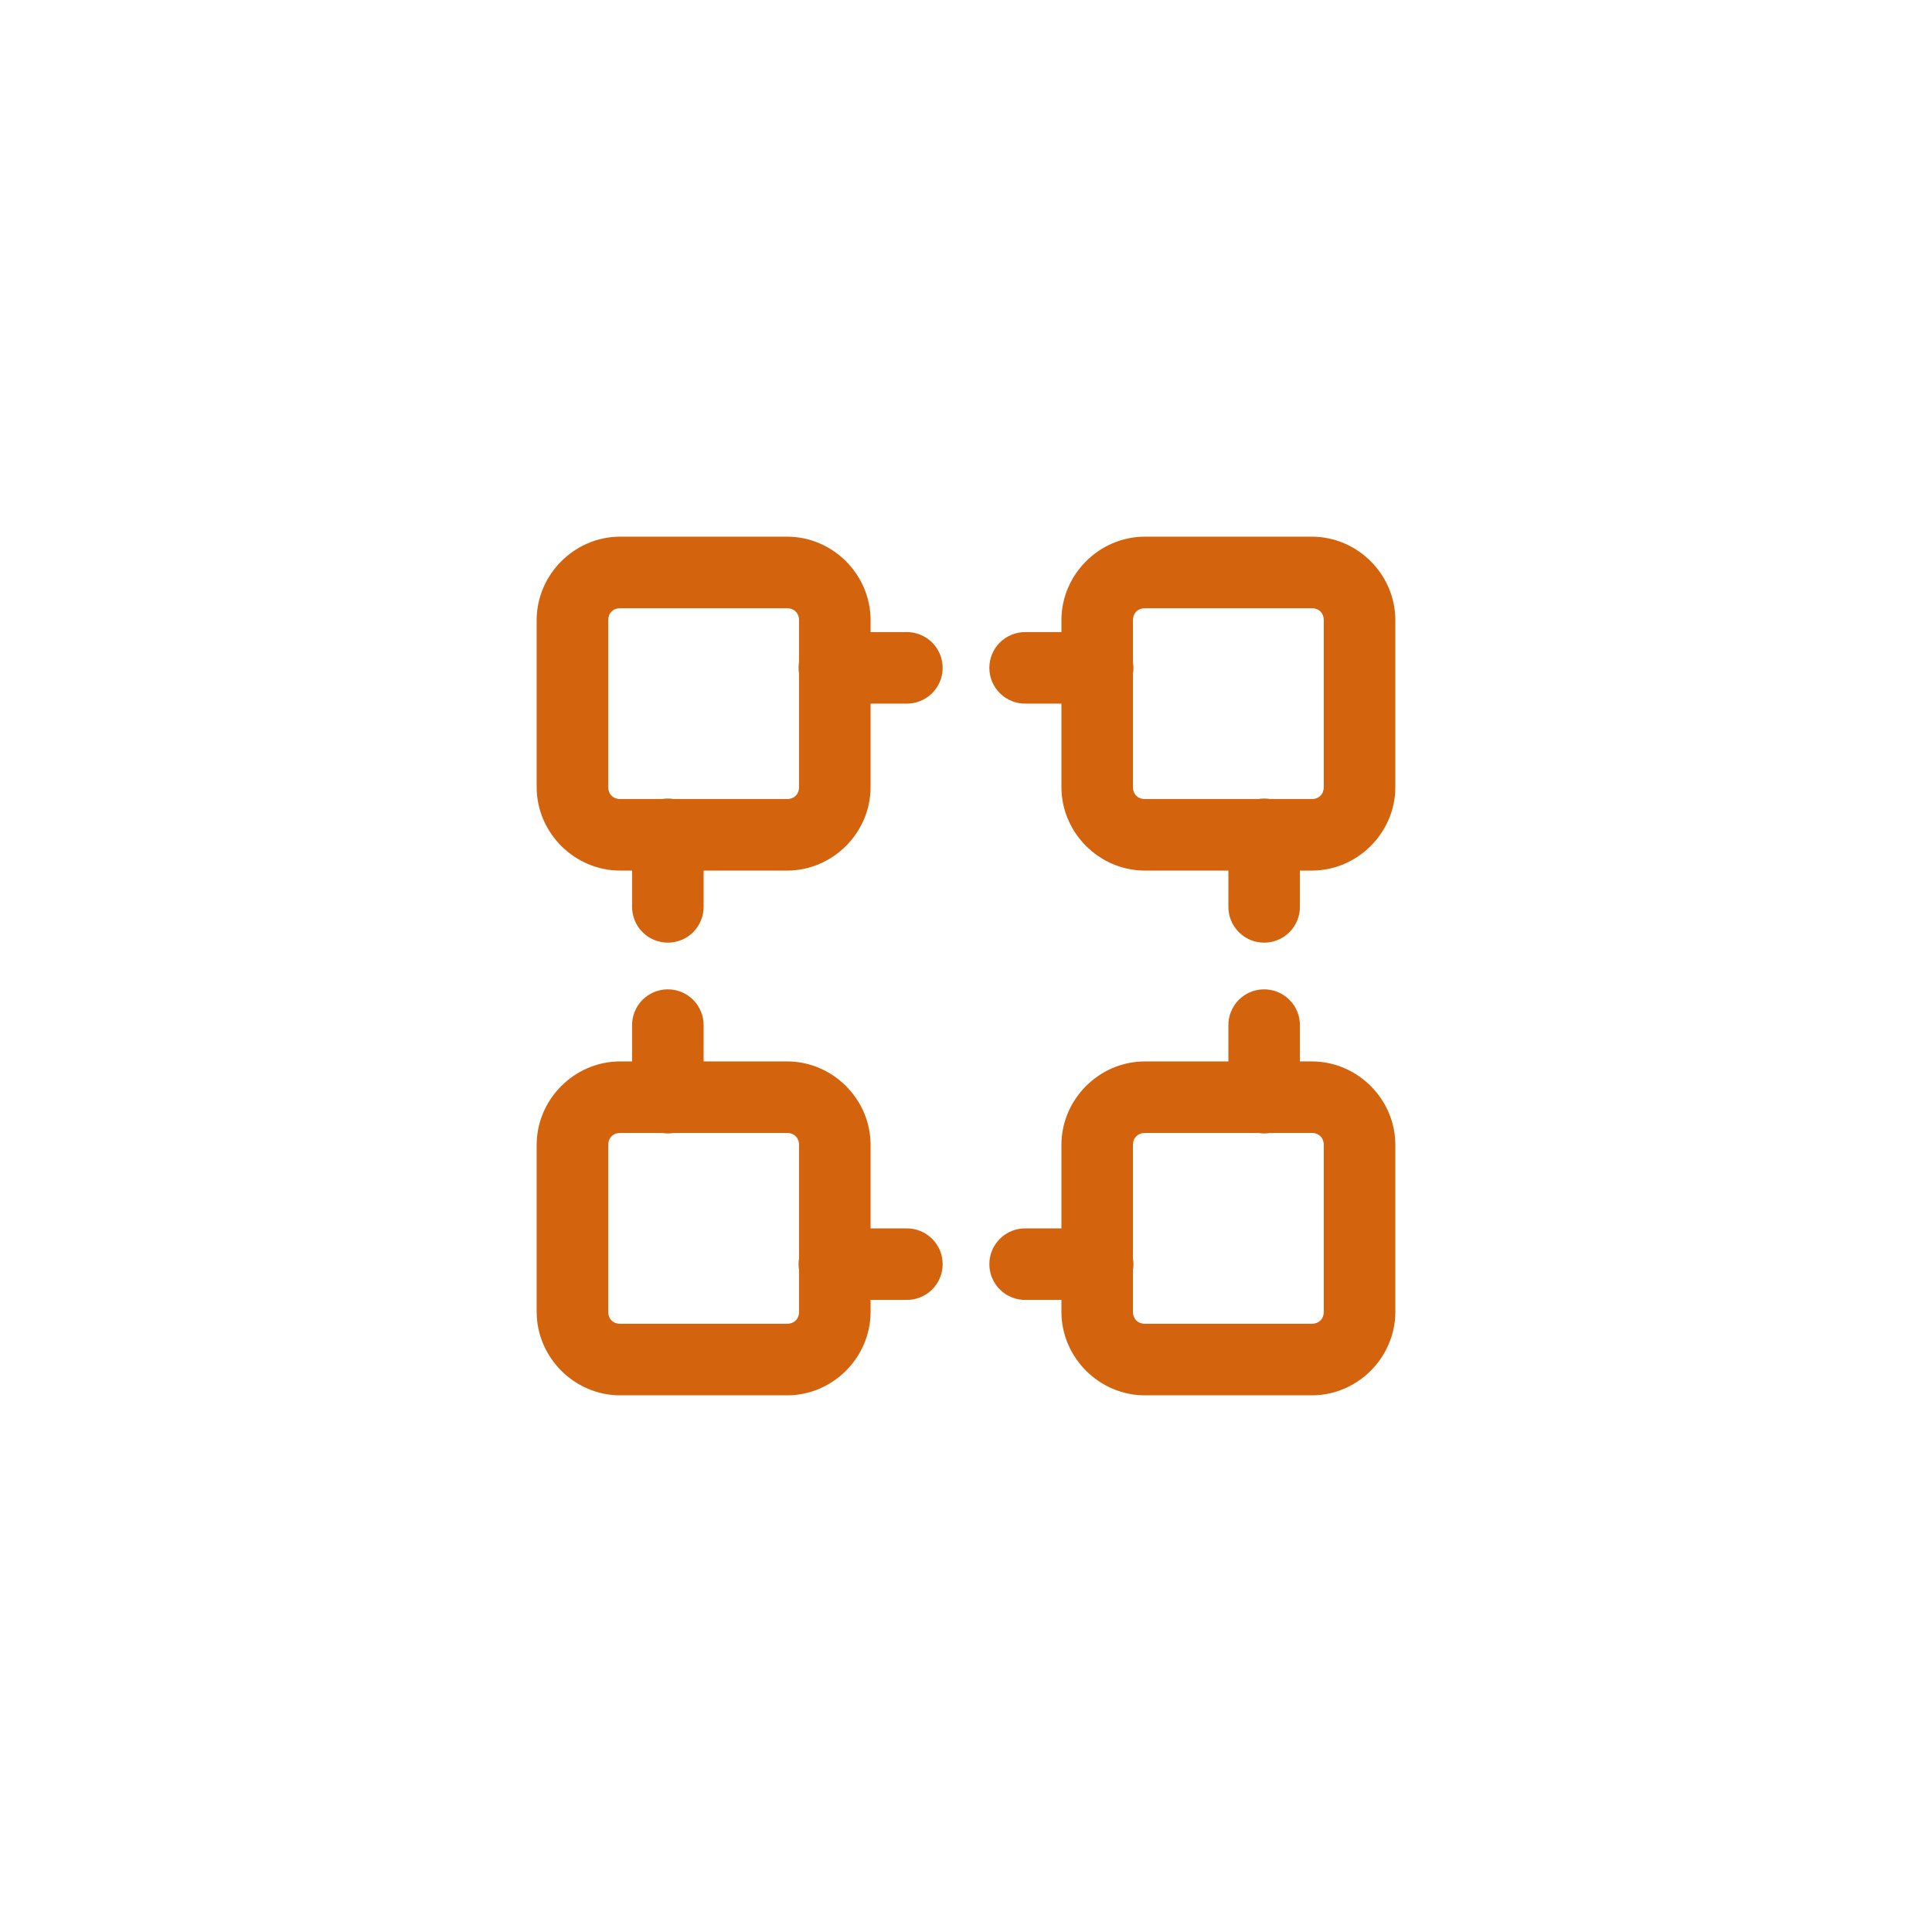
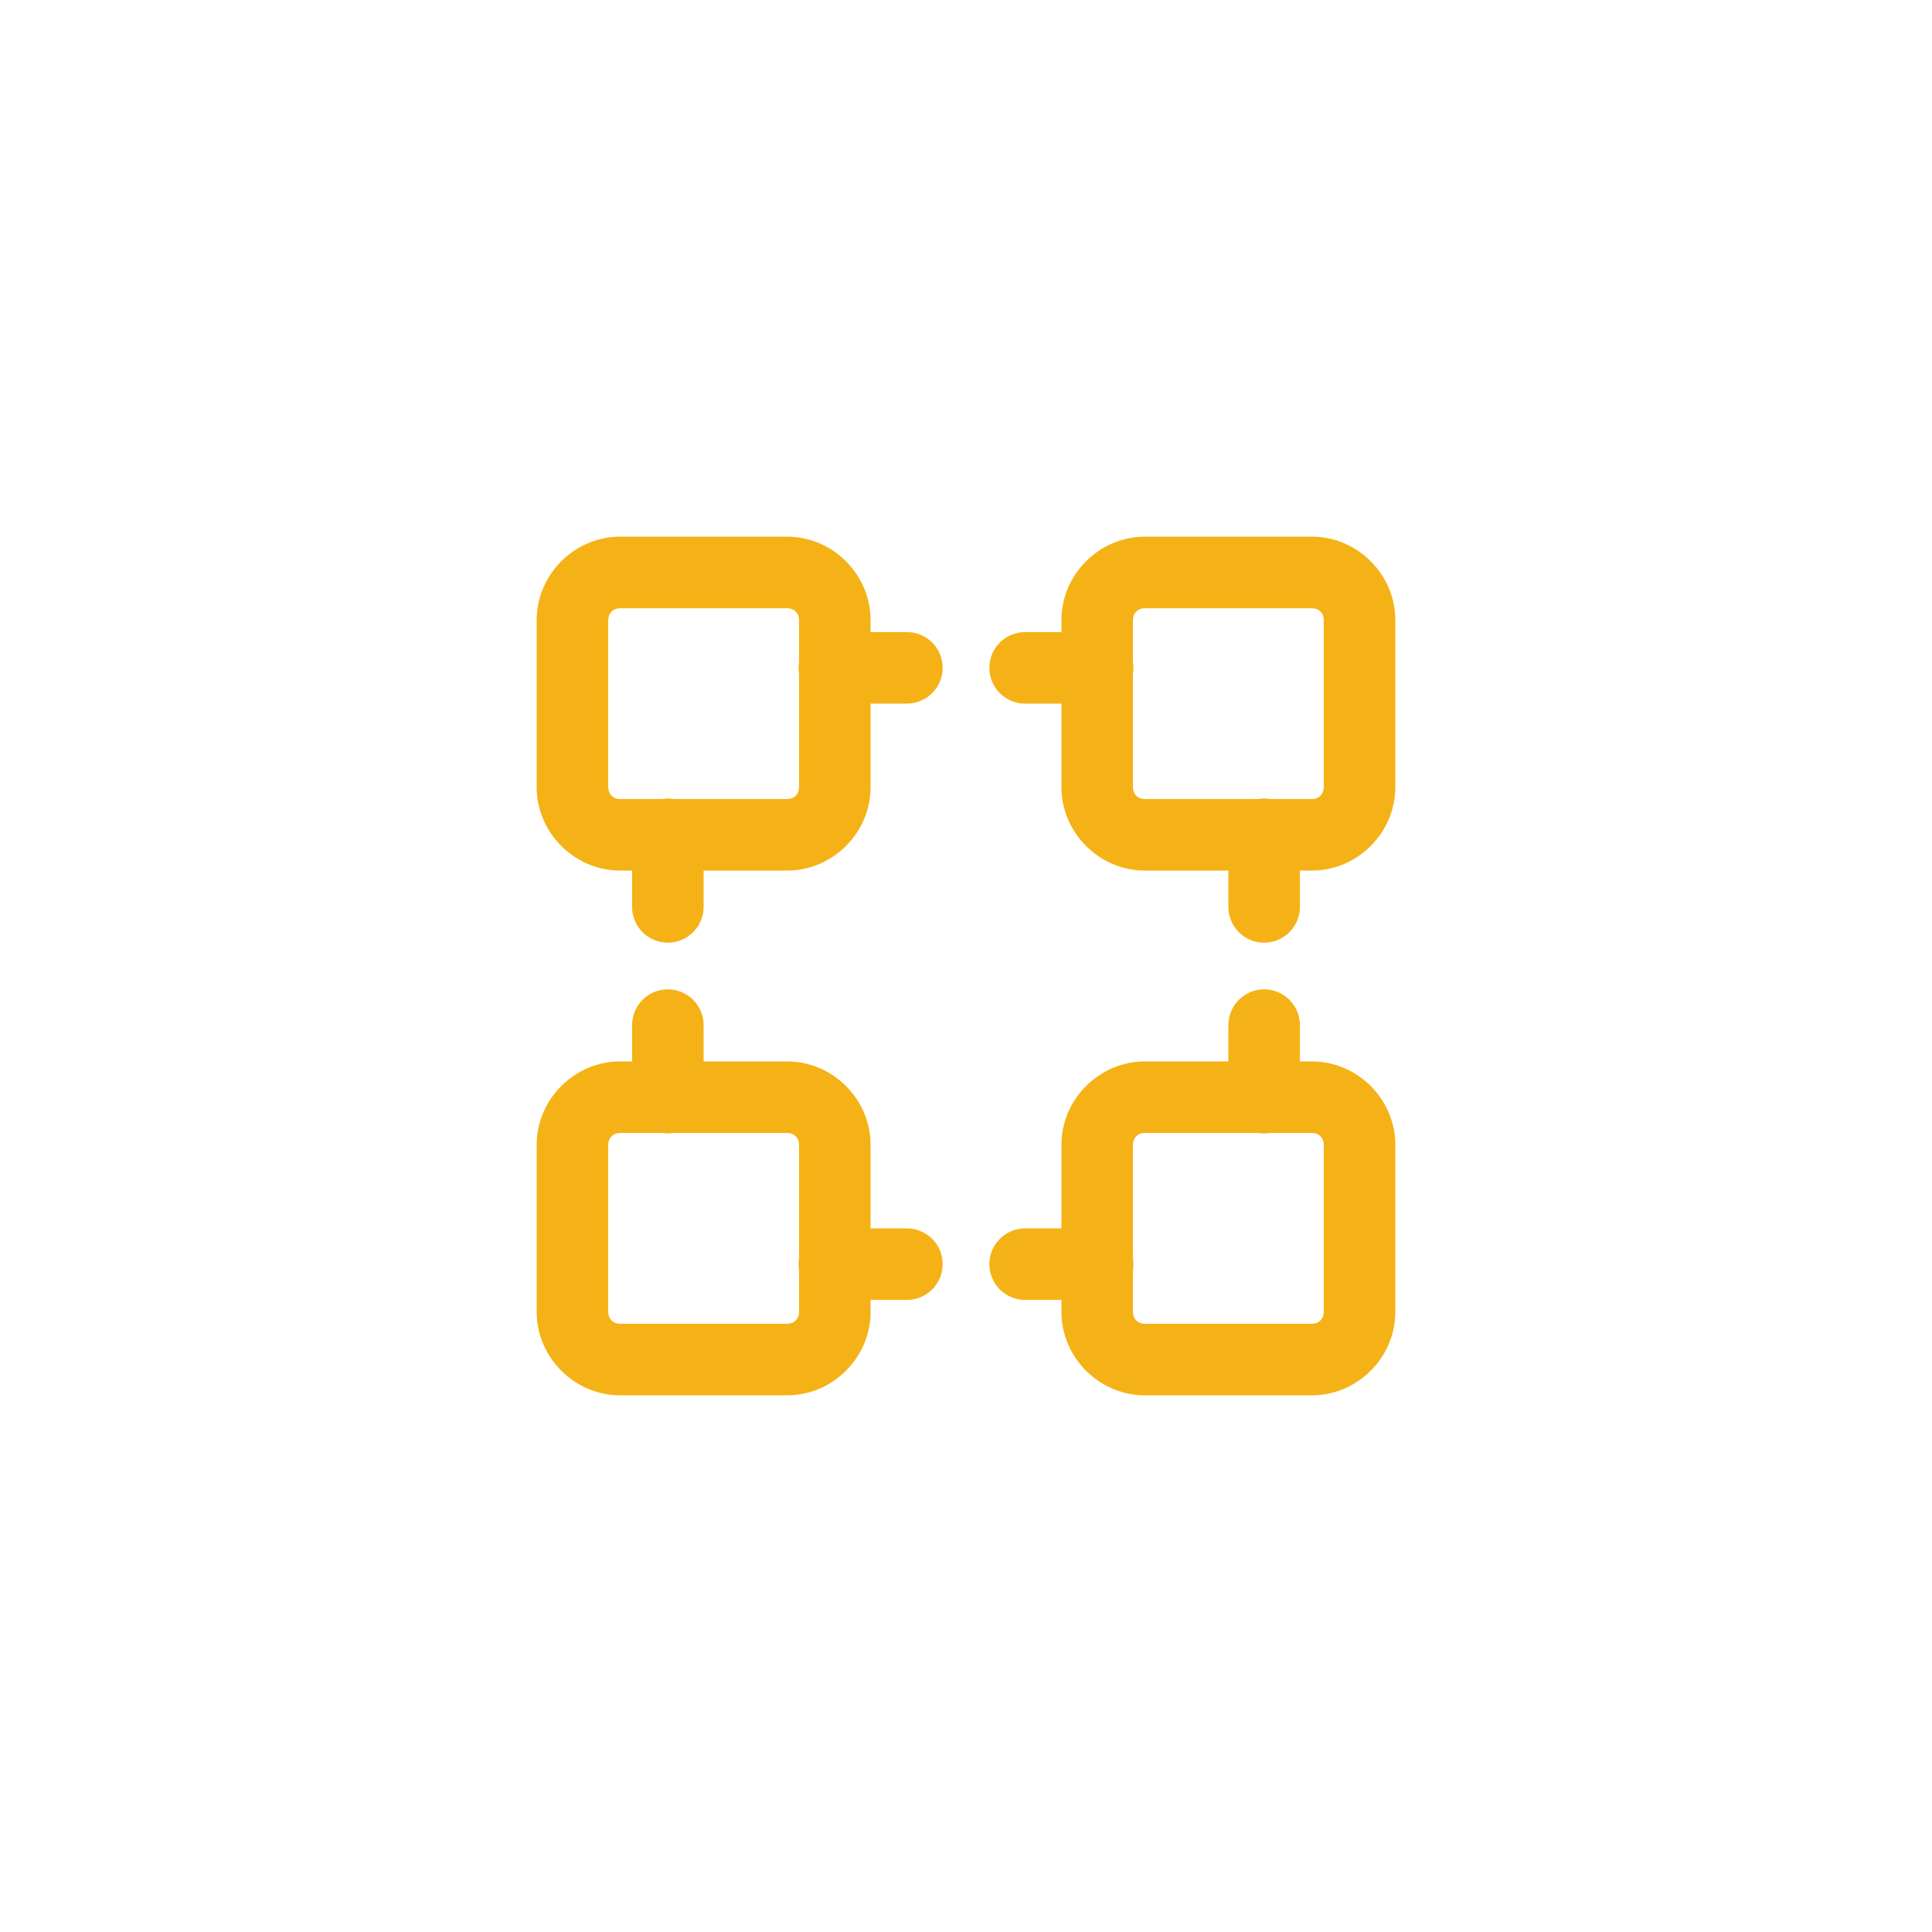
- <svg xmlns="http://www.w3.org/2000/svg" width="72" height="72" viewBox="0 0 72 72" fill="none">
-   <path d="M23.111 20C21.409 20 20 21.409 20 23.111V29.333C20 31.035 21.409 32.444 23.111 32.444H23.556V33.778C23.553 33.955 23.586 34.13 23.652 34.294C23.718 34.458 23.815 34.607 23.939 34.733C24.063 34.859 24.211 34.959 24.374 35.027C24.537 35.095 24.712 35.13 24.889 35.13C25.066 35.13 25.241 35.095 25.404 35.027C25.567 34.959 25.714 34.859 25.838 34.733C25.962 34.607 26.06 34.458 26.126 34.294C26.192 34.13 26.225 33.955 26.222 33.778V32.444H29.333C31.035 32.444 32.444 31.035 32.444 29.333V26.222H33.778C33.955 26.225 34.13 26.192 34.294 26.126C34.458 26.06 34.607 25.962 34.733 25.838C34.859 25.714 34.959 25.567 35.027 25.404C35.095 25.241 35.13 25.066 35.13 24.889C35.13 24.712 35.095 24.537 35.027 24.374C34.959 24.211 34.859 24.063 34.733 23.939C34.607 23.815 34.458 23.718 34.294 23.652C34.13 23.586 33.955 23.553 33.778 23.556H32.444V23.111C32.444 21.409 31.035 20 29.333 20H23.111ZM42.667 20C40.965 20 39.556 21.409 39.556 23.111V23.556H38.222C38.045 23.553 37.87 23.586 37.706 23.652C37.542 23.718 37.393 23.815 37.267 23.939C37.141 24.063 37.041 24.211 36.973 24.374C36.905 24.537 36.87 24.712 36.87 24.889C36.87 25.066 36.905 25.241 36.973 25.404C37.041 25.567 37.141 25.714 37.267 25.838C37.393 25.962 37.542 26.06 37.706 26.126C37.87 26.192 38.045 26.225 38.222 26.222H39.556V29.333C39.556 31.035 40.965 32.444 42.667 32.444H45.778V33.778C45.775 33.955 45.808 34.13 45.874 34.294C45.94 34.458 46.038 34.607 46.162 34.733C46.286 34.859 46.434 34.959 46.596 35.027C46.76 35.095 46.934 35.13 47.111 35.13C47.288 35.13 47.463 35.095 47.626 35.027C47.789 34.959 47.937 34.859 48.061 34.733C48.185 34.607 48.282 34.458 48.348 34.294C48.414 34.13 48.447 33.955 48.444 33.778V32.444H48.889C50.591 32.444 52 31.035 52 29.333V23.111C52 21.409 50.591 20 48.889 20H42.667ZM23.111 22.667H29.333C29.596 22.667 29.778 22.849 29.778 23.111V24.67C29.754 24.813 29.754 24.959 29.778 25.102V29.333C29.778 29.596 29.596 29.778 29.333 29.778H25.108C25.029 29.764 24.948 29.758 24.868 29.759C24.803 29.76 24.738 29.767 24.674 29.778H23.111C22.849 29.778 22.667 29.596 22.667 29.333V23.111C22.667 22.849 22.849 22.667 23.111 22.667ZM42.667 22.667H48.889C49.151 22.667 49.333 22.849 49.333 23.111V29.333C49.333 29.596 49.151 29.778 48.889 29.778H47.33C47.251 29.764 47.171 29.758 47.09 29.759C47.025 29.76 46.96 29.767 46.896 29.778H42.667C42.404 29.778 42.222 29.596 42.222 29.333V25.108C42.246 24.965 42.246 24.819 42.222 24.675V23.111C42.222 22.849 42.404 22.667 42.667 22.667ZM24.868 36.87C24.515 36.875 24.178 37.021 23.932 37.274C23.686 37.528 23.55 37.869 23.556 38.222V39.556H23.111C21.409 39.556 20 40.965 20 42.667V48.889C20 50.591 21.409 52 23.111 52H29.333C31.035 52 32.444 50.591 32.444 48.889V48.444H33.778C33.955 48.447 34.13 48.414 34.294 48.348C34.458 48.282 34.607 48.185 34.733 48.061C34.859 47.937 34.959 47.789 35.027 47.626C35.095 47.463 35.13 47.288 35.13 47.111C35.13 46.934 35.095 46.76 35.027 46.596C34.959 46.434 34.859 46.286 34.733 46.162C34.607 46.038 34.458 45.94 34.294 45.874C34.13 45.808 33.955 45.775 33.778 45.778H32.444V42.667C32.444 40.965 31.035 39.556 29.333 39.556H26.222V38.222C26.225 38.044 26.192 37.867 26.124 37.701C26.057 37.536 25.957 37.386 25.831 37.26C25.705 37.133 25.555 37.034 25.389 36.967C25.224 36.9 25.047 36.867 24.868 36.87ZM47.09 36.87C46.737 36.875 46.4 37.021 46.154 37.274C45.908 37.528 45.773 37.869 45.778 38.222V39.556H42.667C40.965 39.556 39.556 40.965 39.556 42.667V45.778H38.222C38.045 45.775 37.87 45.808 37.706 45.874C37.542 45.94 37.393 46.038 37.267 46.162C37.141 46.286 37.041 46.434 36.973 46.596C36.905 46.76 36.87 46.934 36.87 47.111C36.87 47.288 36.905 47.463 36.973 47.626C37.041 47.789 37.141 47.937 37.267 48.061C37.393 48.185 37.542 48.282 37.706 48.348C37.87 48.414 38.045 48.447 38.222 48.444H39.556V48.889C39.556 50.591 40.965 52 42.667 52H48.889C50.591 52 52 50.591 52 48.889V42.667C52 40.965 50.591 39.556 48.889 39.556H48.444V38.222C48.447 38.044 48.414 37.867 48.346 37.701C48.279 37.536 48.18 37.386 48.053 37.26C47.927 37.133 47.777 37.034 47.611 36.967C47.446 36.9 47.269 36.867 47.09 36.87ZM23.111 42.222H24.67C24.813 42.246 24.959 42.246 25.102 42.222H29.333C29.596 42.222 29.778 42.404 29.778 42.667V46.892C29.754 47.035 29.754 47.181 29.778 47.325V48.889C29.778 49.151 29.596 49.333 29.333 49.333H23.111C22.849 49.333 22.667 49.151 22.667 48.889V42.667C22.667 42.404 22.849 42.222 23.111 42.222ZM42.667 42.222H46.892C47.035 42.246 47.181 42.246 47.325 42.222H48.889C49.151 42.222 49.333 42.404 49.333 42.667V48.889C49.333 49.151 49.151 49.333 48.889 49.333H42.667C42.404 49.333 42.222 49.151 42.222 48.889V47.33C42.246 47.187 42.246 47.041 42.222 46.898V42.667C42.222 42.404 42.404 42.222 42.667 42.222Z" fill="#D4630D" />
+ <svg xmlns="http://www.w3.org/2000/svg" width="72" height="72" viewBox="0 0 72 72" fill="none" version="1.1" id="svg4">
+   <defs id="defs8" />
+   <path d="M23.111 20C21.409 20 20 21.409 20 23.111V29.333C20 31.035 21.409 32.444 23.111 32.444H23.556V33.778C23.553 33.955 23.586 34.13 23.652 34.294C23.718 34.458 23.815 34.607 23.939 34.733C24.063 34.859 24.211 34.959 24.374 35.027C24.537 35.095 24.712 35.13 24.889 35.13C25.066 35.13 25.241 35.095 25.404 35.027C25.567 34.959 25.714 34.859 25.838 34.733C25.962 34.607 26.06 34.458 26.126 34.294C26.192 34.13 26.225 33.955 26.222 33.778V32.444H29.333C31.035 32.444 32.444 31.035 32.444 29.333V26.222H33.778C33.955 26.225 34.13 26.192 34.294 26.126C34.458 26.06 34.607 25.962 34.733 25.838C34.859 25.714 34.959 25.567 35.027 25.404C35.095 25.241 35.13 25.066 35.13 24.889C35.13 24.712 35.095 24.537 35.027 24.374C34.959 24.211 34.859 24.063 34.733 23.939C34.607 23.815 34.458 23.718 34.294 23.652C34.13 23.586 33.955 23.553 33.778 23.556H32.444V23.111C32.444 21.409 31.035 20 29.333 20H23.111ZM42.667 20C40.965 20 39.556 21.409 39.556 23.111V23.556H38.222C38.045 23.553 37.87 23.586 37.706 23.652C37.542 23.718 37.393 23.815 37.267 23.939C37.141 24.063 37.041 24.211 36.973 24.374C36.905 24.537 36.87 24.712 36.87 24.889C36.87 25.066 36.905 25.241 36.973 25.404C37.041 25.567 37.141 25.714 37.267 25.838C37.393 25.962 37.542 26.06 37.706 26.126C37.87 26.192 38.045 26.225 38.222 26.222H39.556V29.333C39.556 31.035 40.965 32.444 42.667 32.444H45.778V33.778C45.775 33.955 45.808 34.13 45.874 34.294C45.94 34.458 46.038 34.607 46.162 34.733C46.286 34.859 46.434 34.959 46.596 35.027C46.76 35.095 46.934 35.13 47.111 35.13C47.288 35.13 47.463 35.095 47.626 35.027C47.789 34.959 47.937 34.859 48.061 34.733C48.185 34.607 48.282 34.458 48.348 34.294C48.414 34.13 48.447 33.955 48.444 33.778V32.444H48.889C50.591 32.444 52 31.035 52 29.333V23.111C52 21.409 50.591 20 48.889 20H42.667ZM23.111 22.667H29.333C29.596 22.667 29.778 22.849 29.778 23.111V24.67C29.754 24.813 29.754 24.959 29.778 25.102V29.333C29.778 29.596 29.596 29.778 29.333 29.778H25.108C25.029 29.764 24.948 29.758 24.868 29.759C24.803 29.76 24.738 29.767 24.674 29.778H23.111C22.849 29.778 22.667 29.596 22.667 29.333V23.111C22.667 22.849 22.849 22.667 23.111 22.667ZM42.667 22.667H48.889C49.151 22.667 49.333 22.849 49.333 23.111V29.333C49.333 29.596 49.151 29.778 48.889 29.778H47.33C47.251 29.764 47.171 29.758 47.09 29.759C47.025 29.76 46.96 29.767 46.896 29.778H42.667C42.404 29.778 42.222 29.596 42.222 29.333V25.108C42.246 24.965 42.246 24.819 42.222 24.675V23.111C42.222 22.849 42.404 22.667 42.667 22.667ZM24.868 36.87C24.515 36.875 24.178 37.021 23.932 37.274C23.686 37.528 23.55 37.869 23.556 38.222V39.556H23.111C21.409 39.556 20 40.965 20 42.667V48.889C20 50.591 21.409 52 23.111 52H29.333C31.035 52 32.444 50.591 32.444 48.889V48.444H33.778C33.955 48.447 34.13 48.414 34.294 48.348C34.458 48.282 34.607 48.185 34.733 48.061C34.859 47.937 34.959 47.789 35.027 47.626C35.095 47.463 35.13 47.288 35.13 47.111C35.13 46.934 35.095 46.76 35.027 46.596C34.959 46.434 34.859 46.286 34.733 46.162C34.607 46.038 34.458 45.94 34.294 45.874C34.13 45.808 33.955 45.775 33.778 45.778H32.444V42.667C32.444 40.965 31.035 39.556 29.333 39.556H26.222V38.222C26.225 38.044 26.192 37.867 26.124 37.701C26.057 37.536 25.957 37.386 25.831 37.26C25.705 37.133 25.555 37.034 25.389 36.967C25.224 36.9 25.047 36.867 24.868 36.87ZM47.09 36.87C46.737 36.875 46.4 37.021 46.154 37.274C45.908 37.528 45.773 37.869 45.778 38.222V39.556H42.667C40.965 39.556 39.556 40.965 39.556 42.667V45.778H38.222C38.045 45.775 37.87 45.808 37.706 45.874C37.542 45.94 37.393 46.038 37.267 46.162C37.141 46.286 37.041 46.434 36.973 46.596C36.905 46.76 36.87 46.934 36.87 47.111C36.87 47.288 36.905 47.463 36.973 47.626C37.041 47.789 37.141 47.937 37.267 48.061C37.393 48.185 37.542 48.282 37.706 48.348C37.87 48.414 38.045 48.447 38.222 48.444H39.556V48.889C39.556 50.591 40.965 52 42.667 52H48.889C50.591 52 52 50.591 52 48.889V42.667C52 40.965 50.591 39.556 48.889 39.556H48.444V38.222C48.447 38.044 48.414 37.867 48.346 37.701C48.279 37.536 48.18 37.386 48.053 37.26C47.927 37.133 47.777 37.034 47.611 36.967C47.446 36.9 47.269 36.867 47.09 36.87ZM23.111 42.222H24.67C24.813 42.246 24.959 42.246 25.102 42.222H29.333C29.596 42.222 29.778 42.404 29.778 42.667V46.892C29.754 47.035 29.754 47.181 29.778 47.325V48.889C29.778 49.151 29.596 49.333 29.333 49.333H23.111C22.849 49.333 22.667 49.151 22.667 48.889V42.667C22.667 42.404 22.849 42.222 23.111 42.222ZM42.667 42.222H46.892C47.035 42.246 47.181 42.246 47.325 42.222H48.889C49.151 42.222 49.333 42.404 49.333 42.667V48.889C49.333 49.151 49.151 49.333 48.889 49.333H42.667C42.404 49.333 42.222 49.151 42.222 48.889V47.33C42.246 47.187 42.246 47.041 42.222 46.898V42.667C42.222 42.404 42.404 42.222 42.667 42.222Z" fill="#D4630D" id="path2" style="fill:#f5b216;fill-opacity:1" />
</svg>
